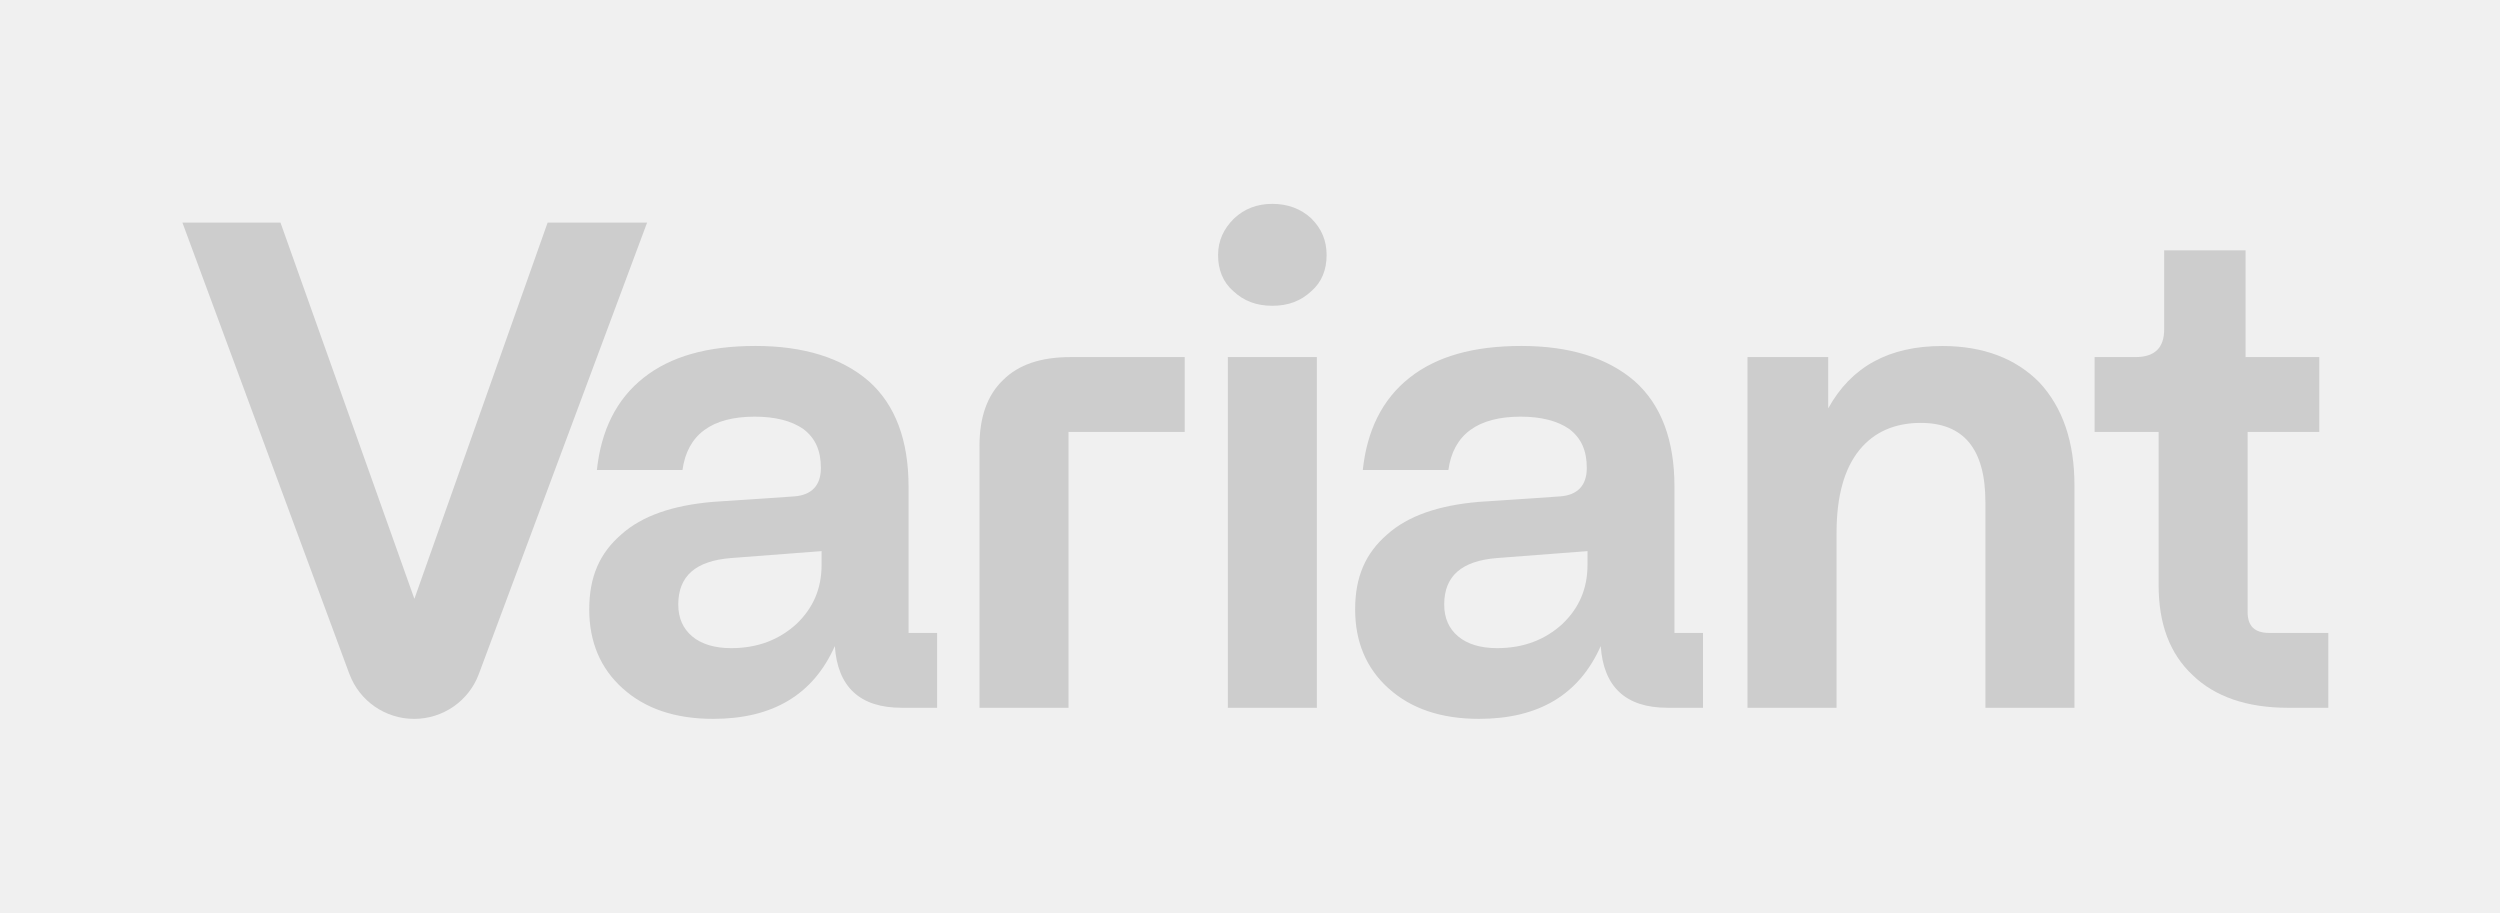
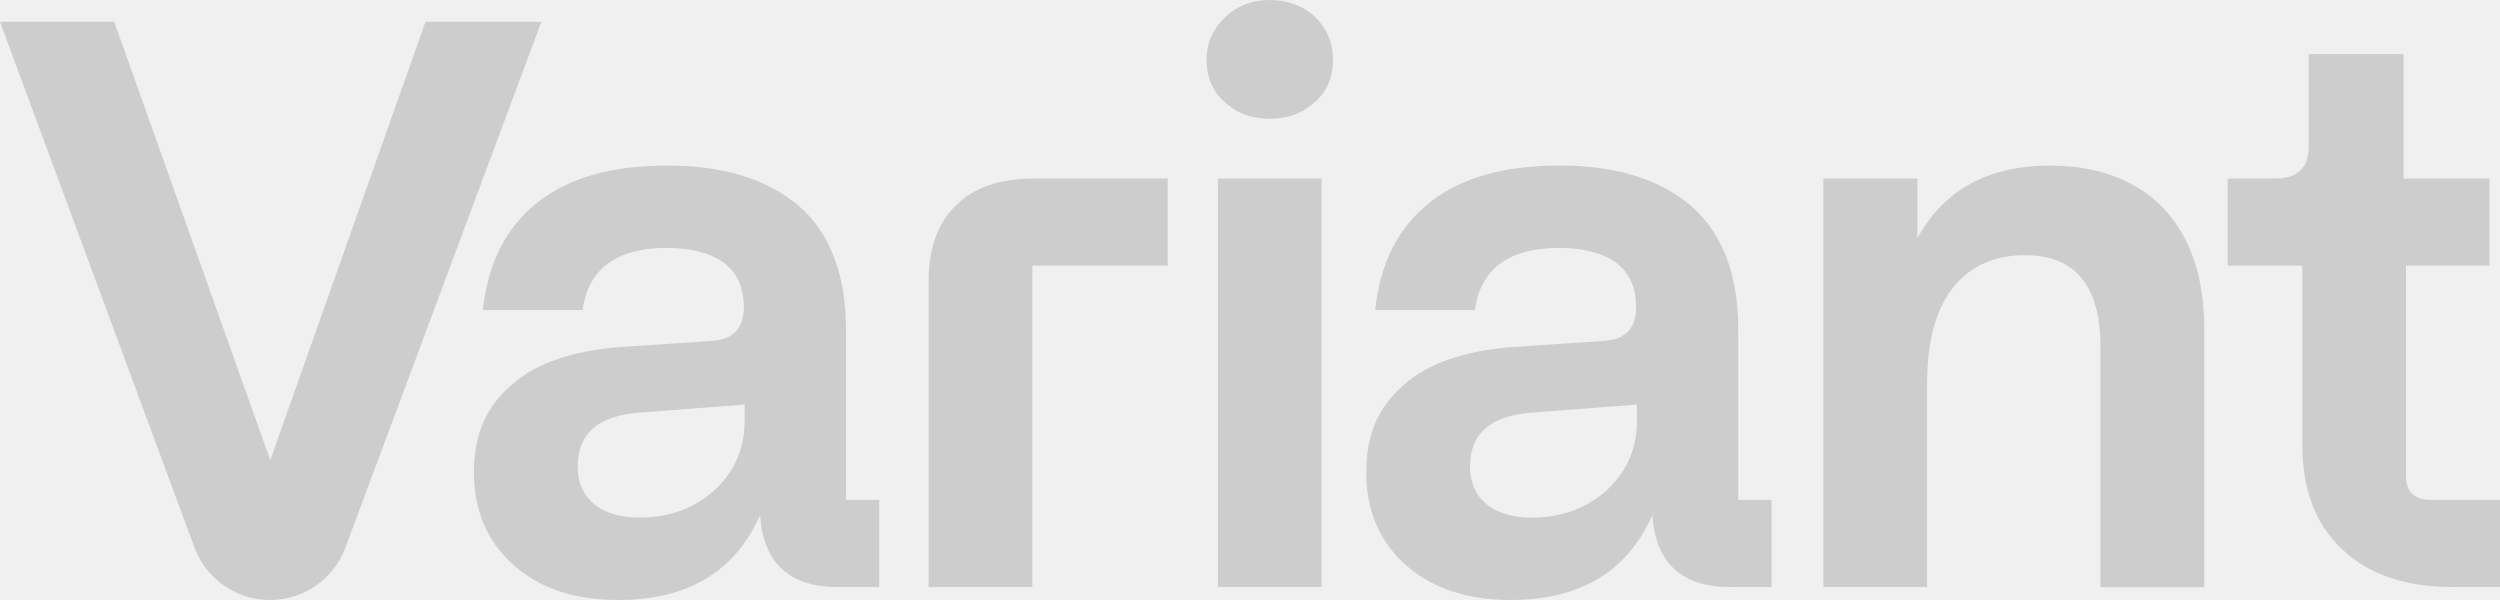
- <svg xmlns="http://www.w3.org/2000/svg" width="233" height="85" viewBox="0 0 233 85" fill="none">
-   <g clip-path="url(#clip0_25_19)">
-     <path d="M58.029 64.156C55.953 62.282 54.917 59.827 54.917 56.791C54.917 53.754 55.889 51.557 57.899 49.815C59.843 48.071 62.698 47.102 66.392 46.779L74.043 46.263C75.665 46.134 76.507 45.229 76.507 43.613C76.507 41.998 75.989 40.835 74.886 39.995C73.784 39.219 72.226 38.832 70.348 38.832C66.329 38.832 64.06 40.511 63.606 43.806H55.63C56.019 40.124 57.445 37.217 59.975 35.214C62.502 33.212 65.941 32.243 70.414 32.243C74.888 32.243 78.453 33.341 80.983 35.538C83.447 37.735 84.678 41.029 84.678 45.358V58.988H87.337V65.964H84.031C80.141 65.964 78.065 64.025 77.806 60.214C75.796 64.735 72.036 66.998 66.461 66.998C62.895 66.998 60.106 66.029 58.033 64.156H58.029ZM74.236 58.148C75.792 56.662 76.571 54.854 76.571 52.657V51.365L68.143 52.01C64.837 52.268 63.215 53.689 63.215 56.338C63.215 57.63 63.67 58.599 64.512 59.309C65.355 60.02 66.588 60.407 68.143 60.407C70.607 60.407 72.617 59.63 74.239 58.146L74.236 58.148Z" fill="#CDCDCD" />
-     <path d="M91.289 41.547C91.289 38.898 92.002 36.832 93.494 35.411C94.92 33.99 96.995 33.28 99.782 33.28H110.414V40.255H99.587V65.966H91.289V41.547Z" fill="#CDCDCD" />
-     <path d="M118.583 28.499C117.091 28.499 115.923 28.046 114.951 27.141C113.98 26.302 113.525 25.139 113.525 23.781C113.525 22.423 114.043 21.326 115.017 20.358C115.989 19.453 117.157 19 118.583 19C120.009 19 121.242 19.453 122.214 20.358C123.186 21.326 123.64 22.426 123.64 23.781C123.64 25.136 123.186 26.299 122.214 27.141C121.242 28.046 120.075 28.499 118.583 28.499ZM114.434 65.966V33.28H122.732V65.966H114.434Z" fill="#CDCDCD" />
-     <path d="M129.41 64.156C127.335 62.282 126.299 59.827 126.299 56.791C126.299 53.754 127.271 51.557 129.281 49.815C131.225 48.071 134.079 47.102 137.774 46.779L145.425 46.263C147.046 46.134 147.889 45.229 147.889 43.613C147.889 41.998 147.371 40.835 146.268 39.995C145.166 39.219 143.608 38.832 141.73 38.832C137.711 38.832 135.442 40.511 134.988 43.806H127.012C127.401 40.124 128.827 37.217 131.357 35.214C133.884 33.212 137.322 32.243 141.796 32.243C146.27 32.243 149.835 33.341 152.365 35.538C154.829 37.735 156.06 41.029 156.06 45.358V58.988H158.719V65.964H155.413C151.522 65.964 149.447 64.025 149.188 60.214C147.178 64.735 143.418 66.998 137.842 66.998C134.277 66.998 131.488 66.029 129.415 64.156H129.41ZM145.62 58.148C147.176 56.662 147.955 54.854 147.955 52.657V51.365L139.527 52.01C136.221 52.268 134.6 53.689 134.6 56.338C134.6 57.63 135.054 58.599 135.896 59.309C136.739 60.02 137.972 60.407 139.527 60.407C141.991 60.407 144.001 59.63 145.623 58.146L145.62 58.148Z" fill="#CDCDCD" />
-     <path d="M185.039 46.779C185.039 41.869 183.029 39.414 179.01 39.414C176.612 39.414 174.665 40.253 173.305 41.932C171.879 43.676 171.166 46.26 171.166 49.684V65.964H162.868V33.28H170.389V38.061C172.528 34.185 176.03 32.248 181.022 32.248C184.846 32.248 187.893 33.411 190.099 35.671C192.238 37.997 193.339 41.163 193.339 45.231V65.968H185.041V46.783L185.039 46.779Z" fill="#CDCDCD" />
-     <path d="M213.242 65.966C209.417 65.966 206.433 64.932 204.36 62.929C202.221 60.927 201.183 58.148 201.183 54.533V40.255H195.217V33.279H199.042C200.792 33.279 201.701 32.44 201.701 30.696V23.331H209.286V33.279H216.157V40.255H209.479V57.051C209.479 58.343 210.126 58.988 211.488 58.988H217V65.964H213.239L213.242 65.966Z" fill="#CDCDCD" />
-     <path d="M32.56 62.807L17 20.744H26.14L38.621 55.811L51.039 20.744H60.311L44.626 62.823C43.69 65.335 41.285 67 38.596 67C35.903 67 33.494 65.326 32.563 62.807H32.56Z" fill="#CDCDCD" />
-   </g>
-   <defs>
-     <clipPath id="clip0_25_19">
-       <rect width="200" height="48" fill="white" transform="translate(17 19)" />
-     </clipPath>
-   </defs>
+ <svg xmlns="http://www.w3.org/2000/svg" width="200" height="48" viewBox="0 0 200 48" fill="none">
+   <path d="M41.029 45.156C38.953 43.282 37.917 40.827 37.917 37.791C37.917 34.754 38.889 32.557 40.899 30.815C42.843 29.071 45.698 28.102 49.392 27.779L57.043 27.263C58.665 27.134 59.507 26.229 59.507 24.613C59.507 22.998 58.989 21.835 57.886 20.995C56.784 20.219 55.226 19.832 53.348 19.832C49.329 19.832 47.06 21.511 46.606 24.805H38.63C39.019 21.124 40.445 18.217 42.975 16.214C45.502 14.212 48.941 13.243 53.414 13.243C57.888 13.243 61.453 14.341 63.983 16.538C66.447 18.735 67.678 22.029 67.678 26.358V39.988H70.337V46.964H67.031C63.141 46.964 61.065 45.025 60.806 41.214C58.796 45.735 55.036 47.998 49.461 47.998C45.895 47.998 43.106 47.029 41.033 45.156H41.029ZM57.236 39.148C58.792 37.662 59.571 35.854 59.571 33.657V32.365L51.143 33.01C47.837 33.268 46.215 34.689 46.215 37.338C46.215 38.63 46.67 39.599 47.512 40.309C48.355 41.02 49.588 41.407 51.143 41.407C53.607 41.407 55.617 40.63 57.239 39.146L57.236 39.148Z" fill="#CDCDCD" />
+   <path d="M74.289 22.547C74.289 19.898 75.002 17.832 76.494 16.411C77.92 14.99 79.995 14.28 82.782 14.28H93.414V21.255H82.587V46.966H74.289V22.547Z" fill="#CDCDCD" />
+   <path d="M101.583 9.499C100.091 9.499 98.924 9.046 97.951 8.141C96.98 7.302 96.525 6.139 96.525 4.781C96.525 3.423 97.043 2.326 98.017 1.358C98.989 0.453 100.157 0 101.583 0C103.009 0 104.242 0.453 105.214 1.358C106.186 2.326 106.64 3.426 106.64 4.781C106.64 6.136 106.186 7.299 105.214 8.141C104.242 9.046 103.075 9.499 101.583 9.499ZM97.434 46.966V14.28H105.732V46.966H97.434Z" fill="#CDCDCD" />
+   <path d="M112.41 45.156C110.335 43.282 109.299 40.827 109.299 37.791C109.299 34.754 110.271 32.557 112.281 30.815C114.225 29.071 117.079 28.102 120.774 27.779L128.425 27.263C130.046 27.134 130.889 26.229 130.889 24.613C130.889 22.998 130.371 21.835 129.268 20.995C128.166 20.219 126.608 19.832 124.73 19.832C120.711 19.832 118.442 21.511 117.988 24.805H110.012C110.401 21.124 111.827 18.217 114.357 16.214C116.884 14.212 120.322 13.243 124.796 13.243C129.27 13.243 132.835 14.341 135.365 16.538C137.829 18.735 139.06 22.029 139.06 26.358V39.988H141.719V46.964H138.413C134.522 46.964 132.447 45.025 132.188 41.214C130.178 45.735 126.418 47.998 120.842 47.998C117.277 47.998 114.488 47.029 112.415 45.156H112.41ZM128.62 39.148C130.176 37.662 130.955 35.854 130.955 33.657V32.365L122.527 33.01C119.221 33.268 117.6 34.689 117.6 37.338C117.6 38.63 118.054 39.599 118.896 40.309C119.739 41.02 120.972 41.407 122.527 41.407C124.991 41.407 127.001 40.63 128.623 39.146L128.62 39.148Z" fill="#CDCDCD" />
+   <path d="M168.039 27.779C168.039 22.869 166.029 20.414 162.01 20.414C159.612 20.414 157.665 21.253 156.305 22.932C154.879 24.677 154.166 27.26 154.166 30.684V46.964H145.868V14.28H153.389V19.061C155.528 15.185 159.03 13.248 164.022 13.248C167.846 13.248 170.893 14.411 173.099 16.671C175.238 18.997 176.339 22.163 176.339 26.231V46.968H168.041V27.783L168.039 27.779Z" fill="#CDCDCD" />
+   <path d="M196.242 46.966C192.417 46.966 189.433 45.932 187.36 43.929C185.221 41.927 184.183 39.148 184.183 35.533V21.255H178.217V14.28H182.042C183.792 14.28 184.701 13.44 184.701 11.696V4.331H192.286V14.28H199.157V21.255H192.479V38.051C192.479 39.343 193.126 39.988 194.488 39.988H200V46.964H196.239L196.242 46.966Z" fill="#CDCDCD" />
+   <path d="M15.56 43.807L0 1.745H9.14L21.621 36.811L34.039 1.745H43.311L27.626 43.823C26.69 46.335 24.285 48 21.596 48C18.903 48 16.494 46.326 15.563 43.807H15.56Z" fill="#CDCDCD" />
</svg>
